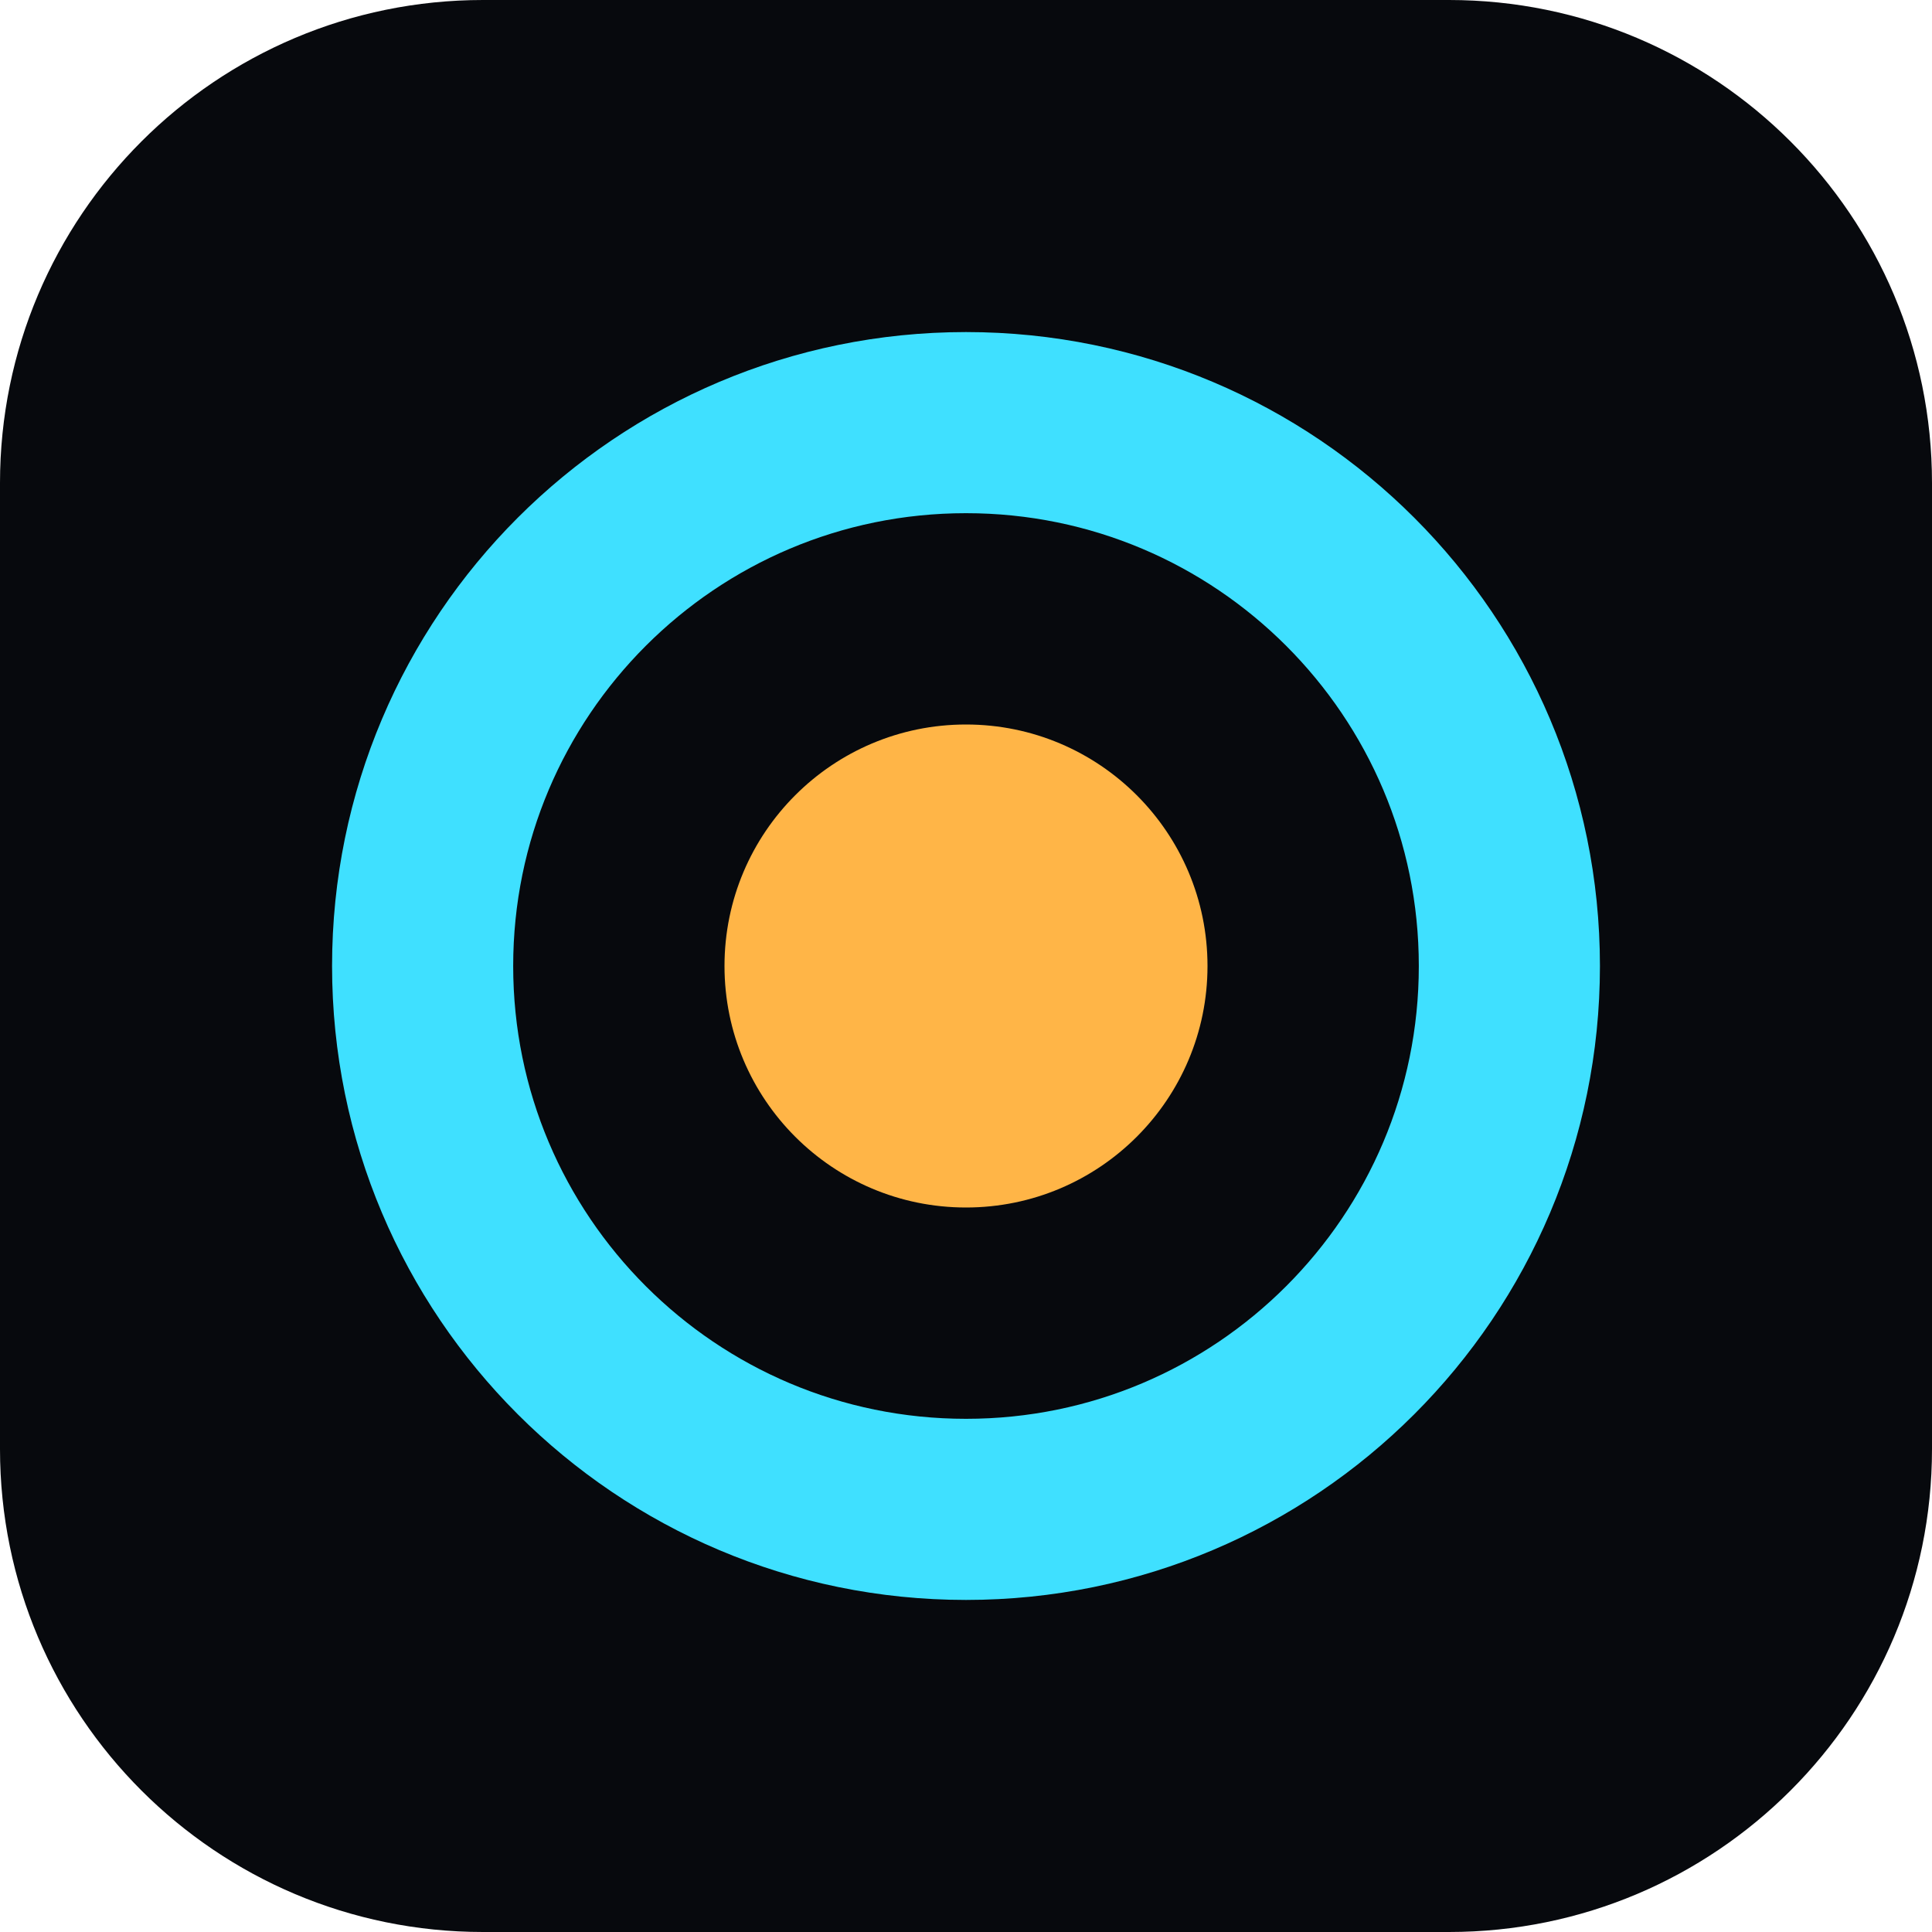
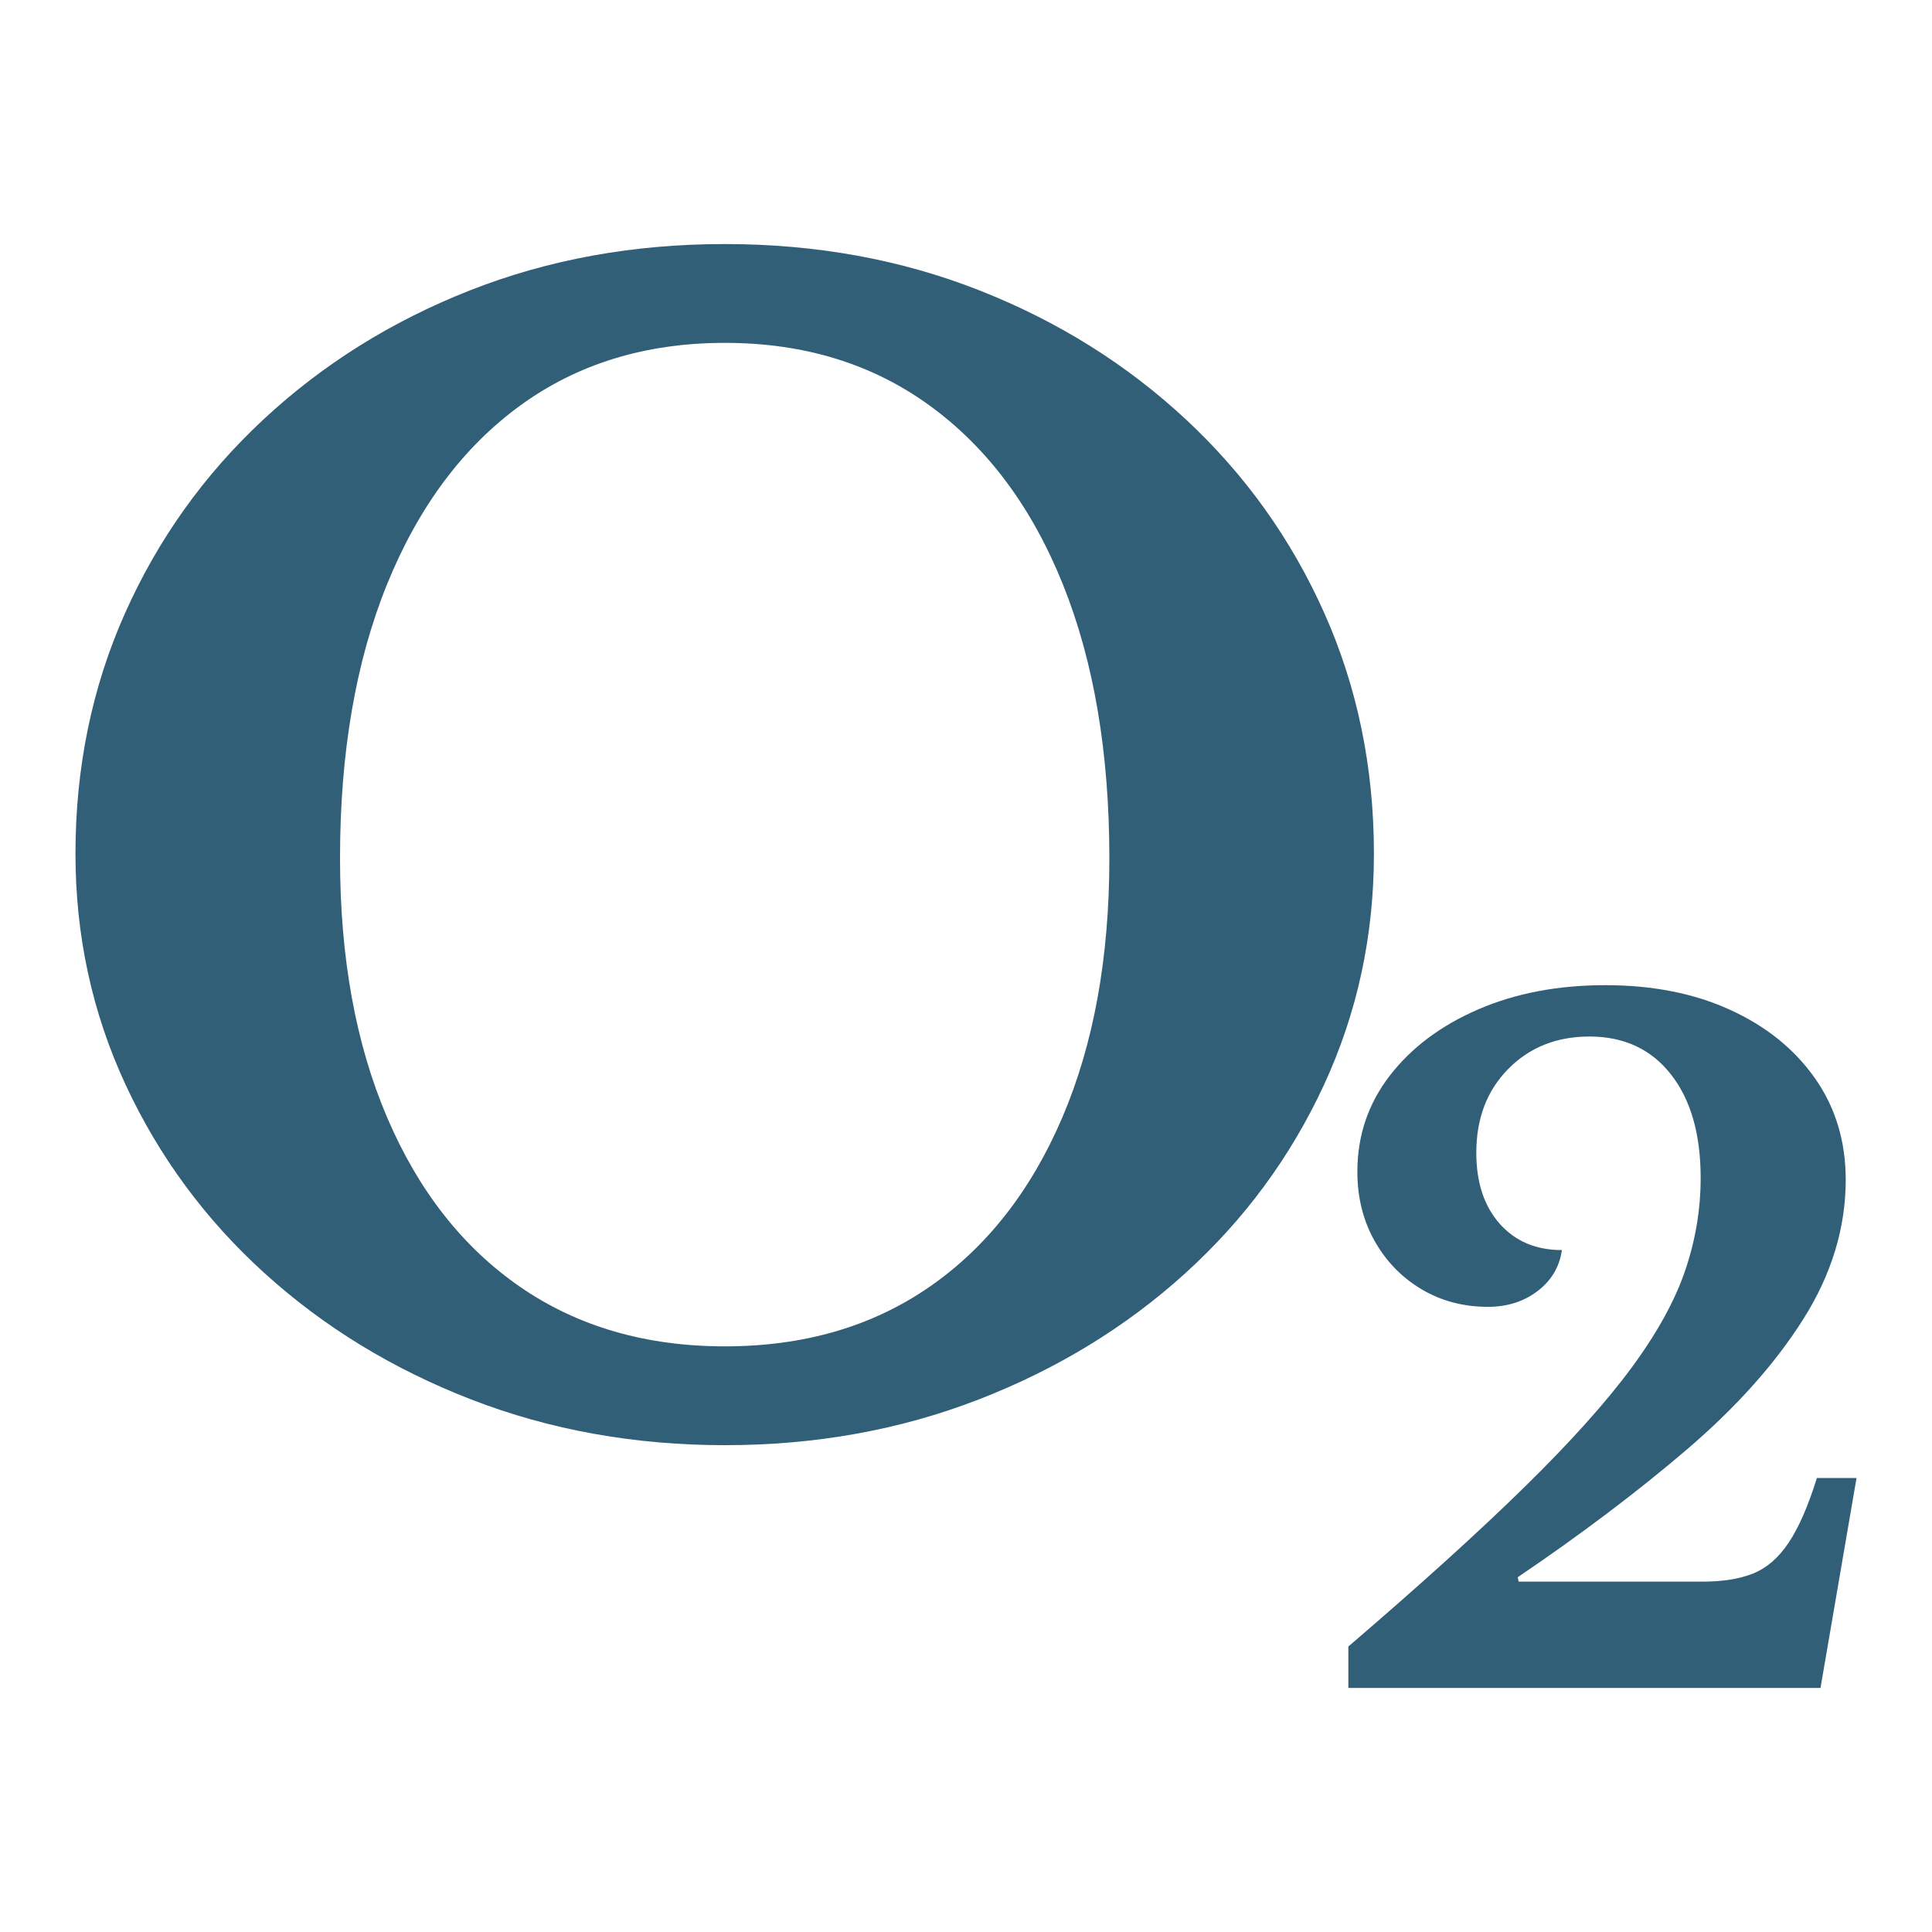
- <svg xmlns="http://www.w3.org/2000/svg" viewBox="0 0 64 64">
-   <rect width="64" height="64" rx="16" fill="#07090d" />
-   <circle cx="32" cy="32" r="18" fill="none" stroke="#3fe0ff" stroke-width="6" />
-   <circle cx="32" cy="32" r="8" fill="#ffb547" />
+ <svg xmlns="http://www.w3.org/2000/svg" viewBox="0 0 128 128" role="img" aria-label="Oxygen O₂">
+   <style>path { fill: #315f78; } @media (prefers-color-scheme: dark) { path { fill: #90b7cc; } }</style>
+   <g transform="translate(5 16.1683) scale(0.84658)">
+     <path d="M50.808 0.0Q61.541 0.0 70.75 3.629Q79.959 7.258 86.92 13.743Q93.881 20.228 97.748 28.914Q101.615 37.6 101.615 47.714Q101.615 57.352 97.708 65.8Q93.802 74.248 86.843 80.554Q79.884 86.861 70.666 90.43Q61.449 94 50.827 94Q40.206 94 30.988 90.43Q21.771 86.861 14.812 80.554Q7.853 74.248 3.927 65.8Q0.0 57.352 0.0 47.714Q0.0 37.6 3.867 28.914Q7.734 20.228 14.695 13.743Q21.656 7.258 30.865 3.629Q40.074 0.0 50.808 0.0ZM50.823 86.266Q60.089 86.266 66.811 81.625Q73.534 76.985 77.223 68.369Q80.911 59.752 80.911 48.071Q80.911 35.696 77.282 26.653Q73.653 17.61 66.89 12.672Q60.126 7.734 50.826 7.734Q41.527 7.734 34.796 12.645Q28.065 17.556 24.385 26.627Q20.704 35.697 20.704 48.061Q20.704 59.732 24.392 68.358Q28.081 76.985 34.819 81.625Q41.558 86.266 50.823 86.266Z" />
+     <path d="M112.872 104.332 112.942 104.679H127.327Q129.695 104.679 131.286 104.045Q132.877 103.41 134.062 101.647Q135.246 99.885 136.282 96.571H139.384L136.564 113.0H99.615V109.756Q108.006 102.564 113.4 97.276Q118.795 91.987 121.786 87.926Q124.778 83.864 125.982 80.31Q127.186 76.756 127.186 73.09Q127.186 67.942 124.859 64.981Q122.532 62.019 118.485 62.019Q114.634 62.019 112.131 64.553Q109.628 67.087 109.628 71.115Q109.628 74.6 111.455 76.666Q113.282 78.731 116.327 78.731Q116.045 80.705 114.423 81.939Q112.801 83.173 110.545 83.173Q107.654 83.173 105.342 81.798Q103.03 80.423 101.675 78.026Q100.32 75.628 100.32 72.596Q100.32 68.365 102.863 65.074Q105.407 61.782 109.788 59.891Q114.17 58.0 119.726 58.0Q125.282 58.0 129.513 59.939Q133.743 61.878 136.141 65.298Q138.538 68.718 138.538 73.231Q138.538 78.872 135.224 84.125Q131.91 89.378 126.093 94.349Q120.275 99.321 112.872 104.332Z" />
+   </g>
</svg>
